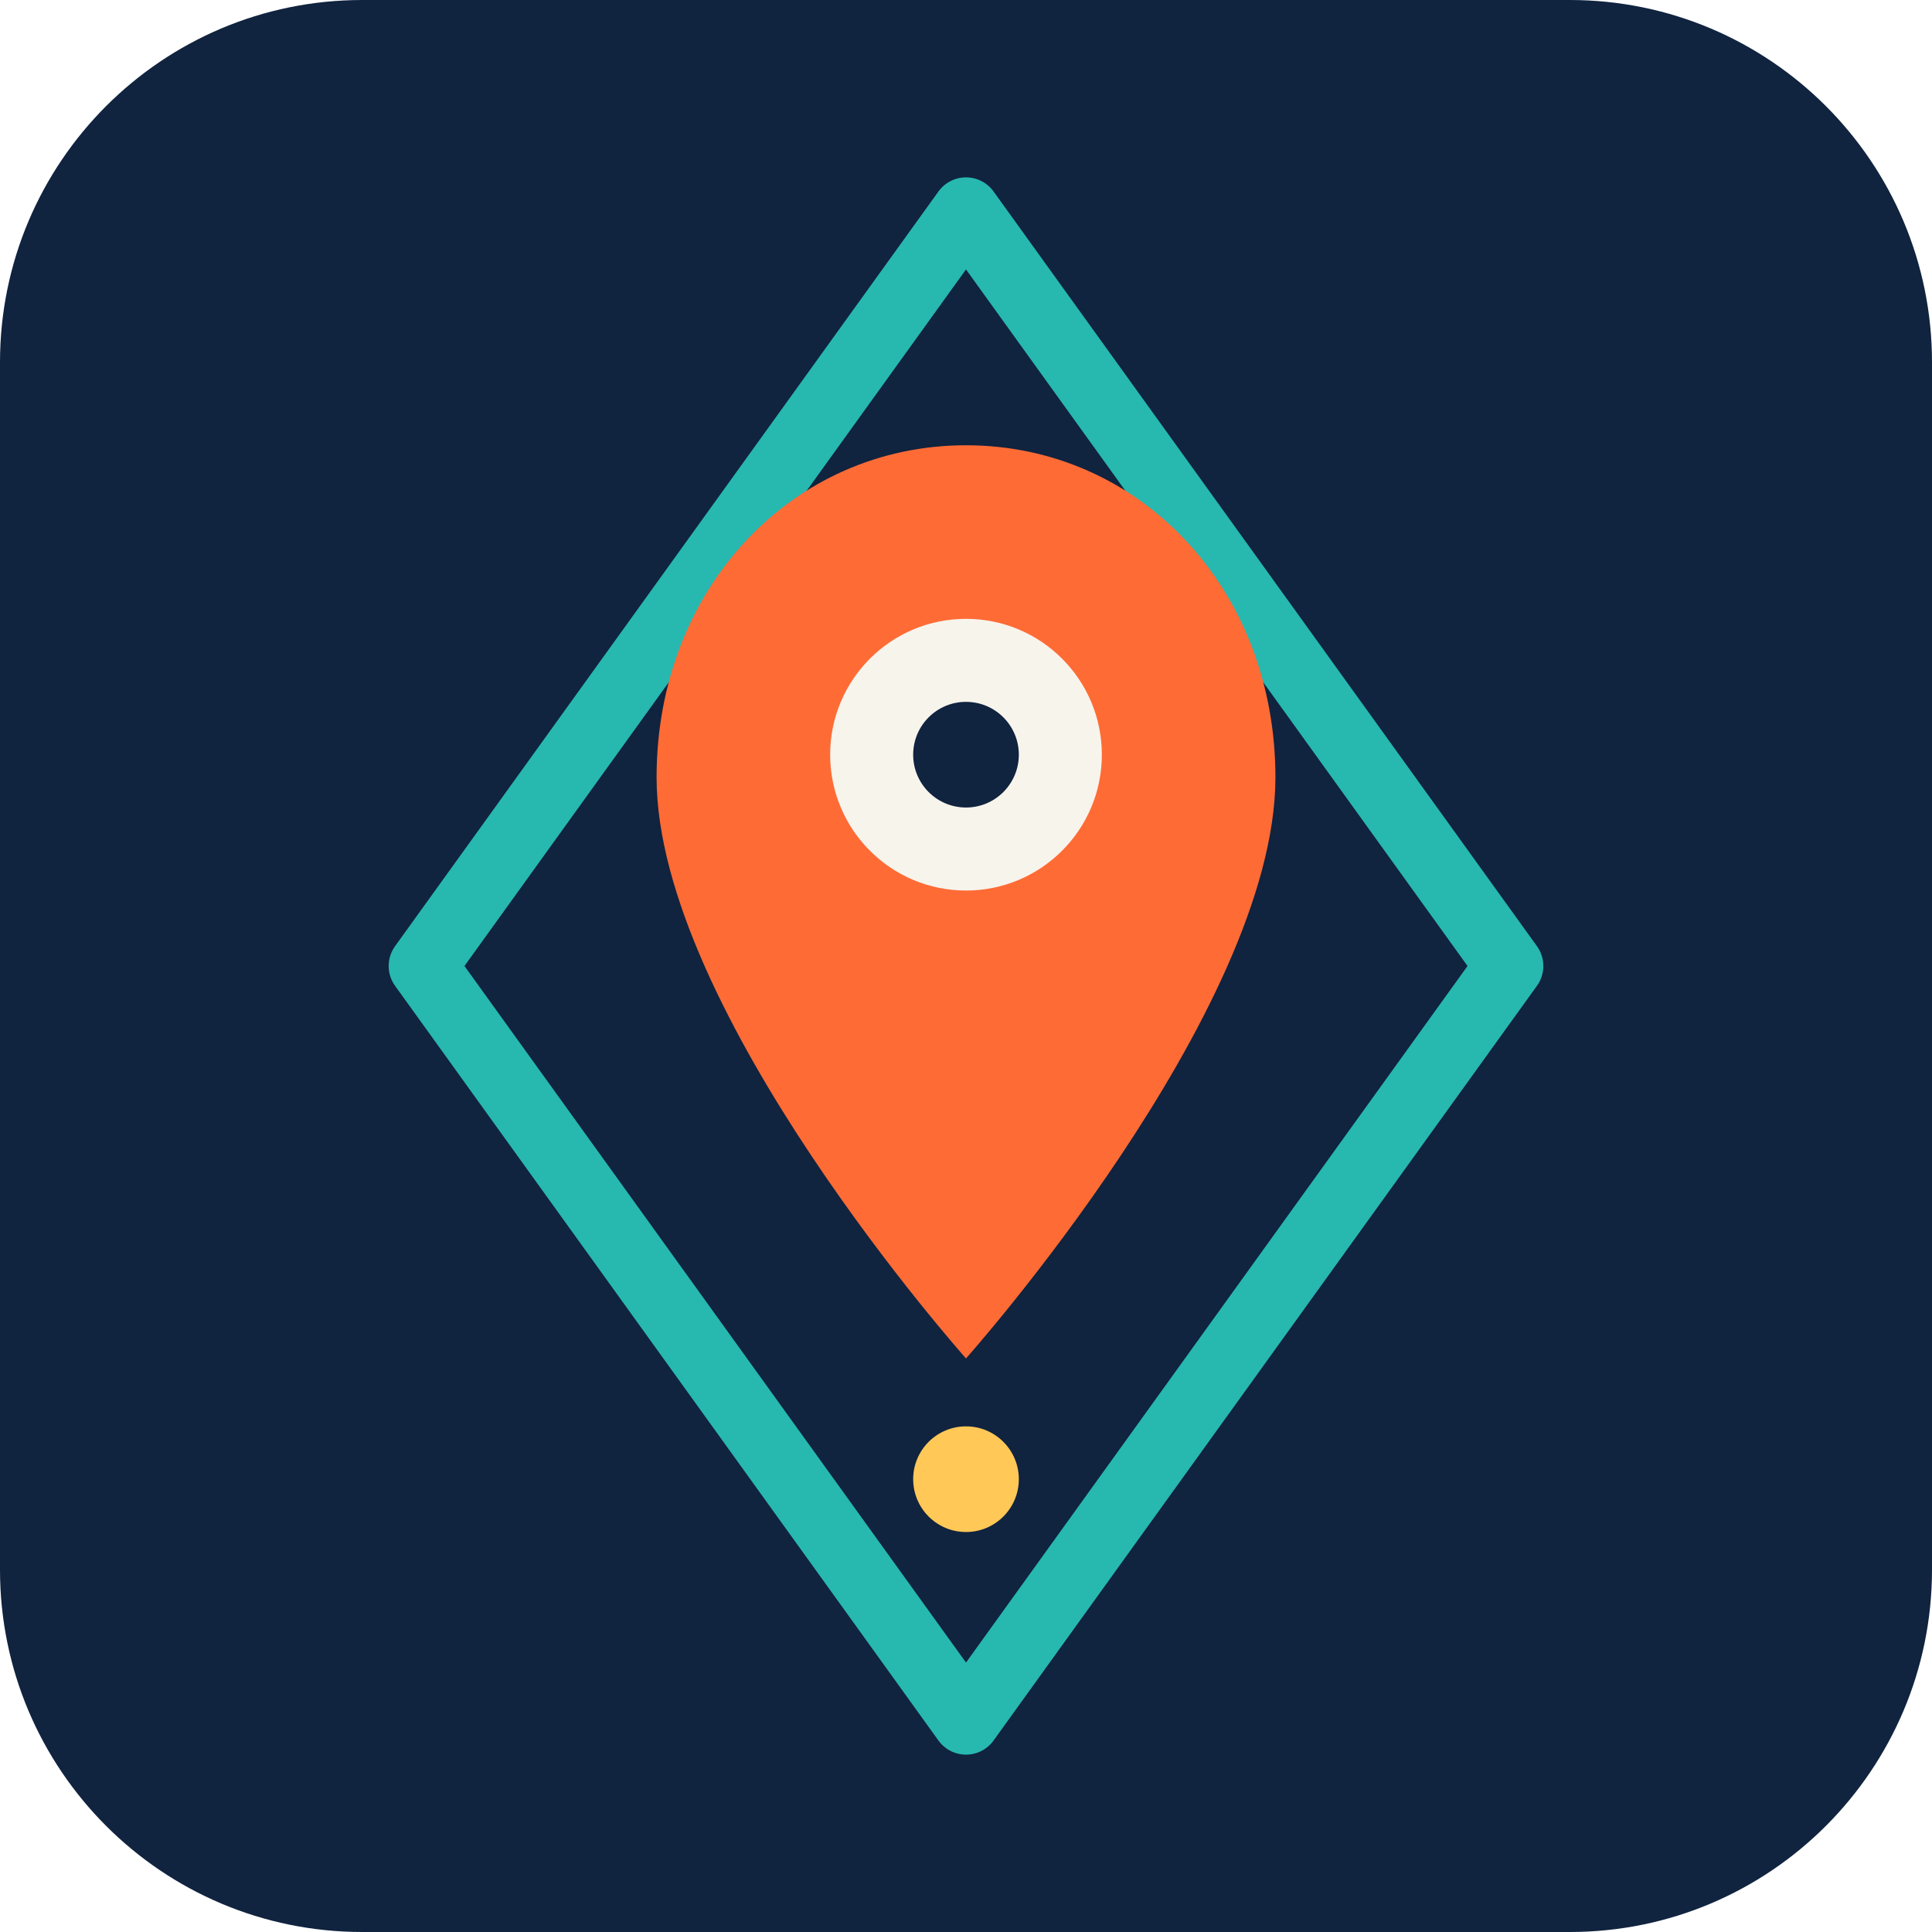
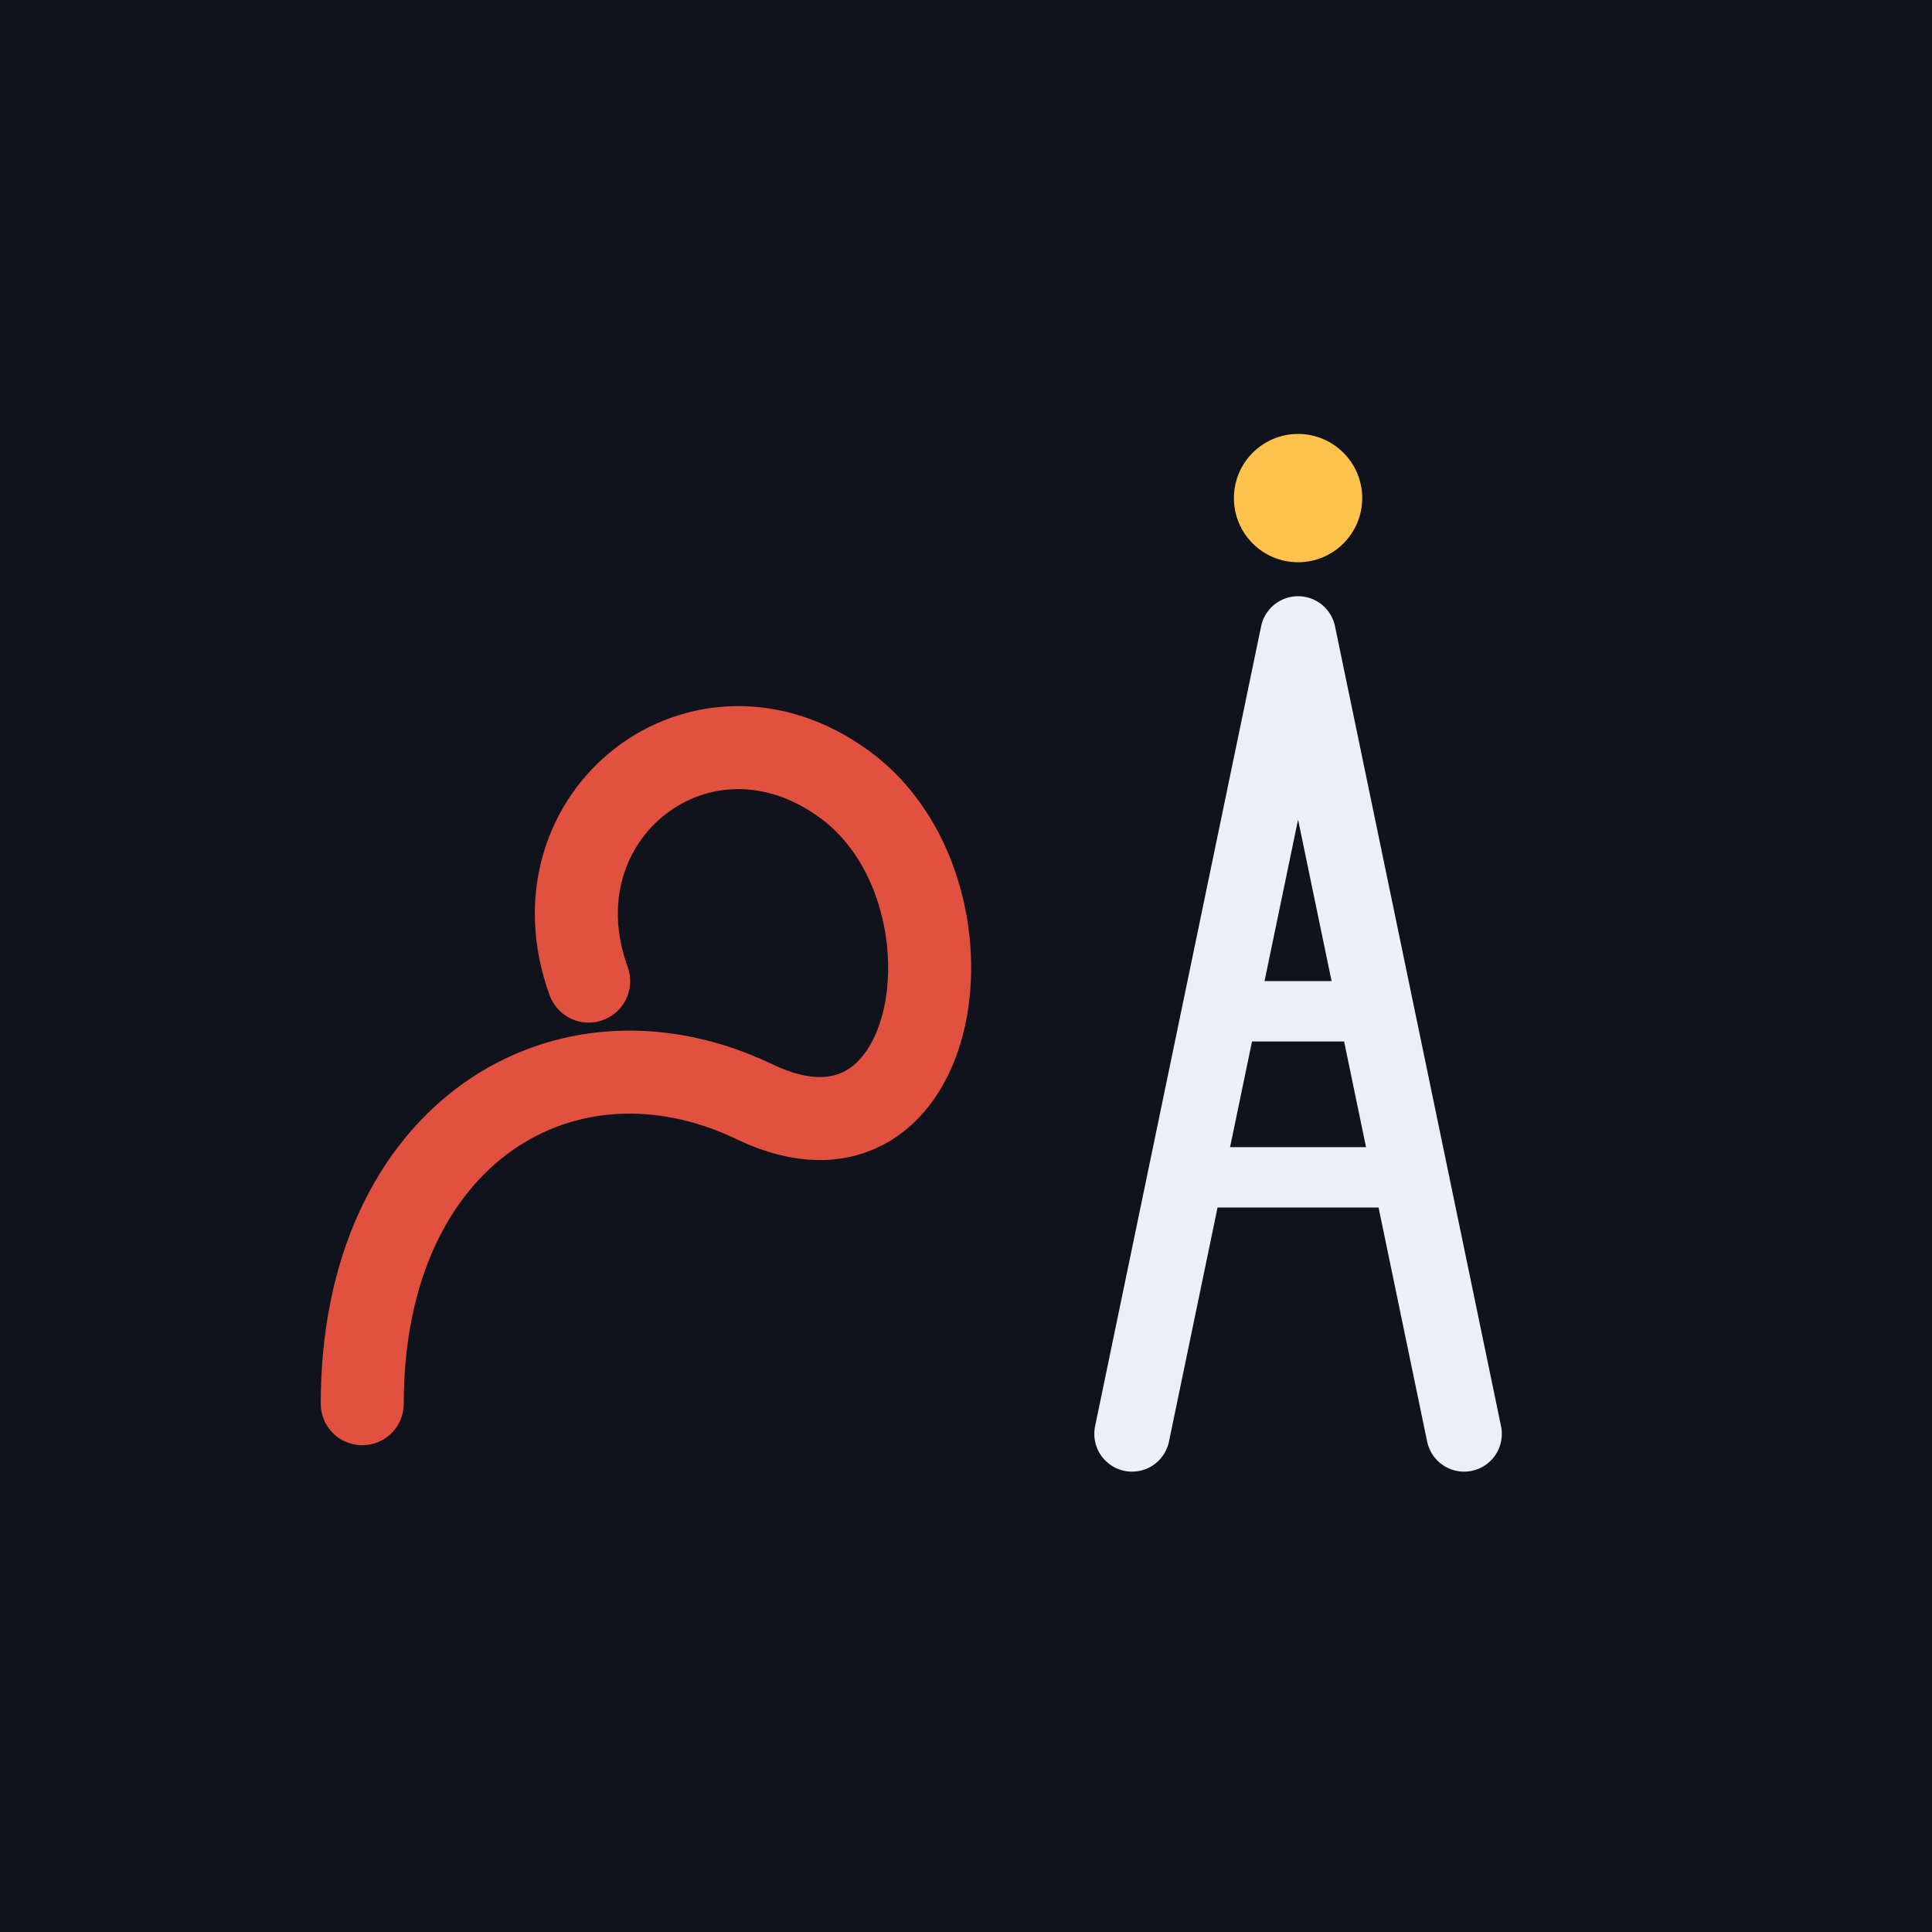
<svg xmlns="http://www.w3.org/2000/svg" width="512" height="512" viewBox="0 0 512 512">
-   <rect width="512" height="512" rx="96" fill="#10233F" />
-   <path d="M256 56 L400 256 L256 456 L112 256 Z" fill="none" stroke="#27B8B0" stroke-width="18" stroke-linejoin="round" />
-   <path d="M256 118            C210 118 174 156 174 206            C174 268 256 360 256 360            S338 268 338 206            C338 156 302 118 256 118 Z" fill="#FF6B35" />
-   <circle cx="256" cy="200" r="36" fill="#F7F4EC" />
-   <circle cx="256" cy="200" r="14" fill="#10233F" />
-   <circle cx="256" cy="392" r="14" fill="#FFC857" />
+   <rect width="512" height="512" fill="#10131C" />
+   <g transform="translate(0,0)">
+     <path d="M96 372 C96 300 150 268 200 292 C250 316 262 236 224 208 C186 180 140 216 156 260" fill="none" stroke="#E2503F" stroke-width="22" stroke-linecap="round" />
+     <path d="M300 380 L344 168 L388 380" fill="none" stroke="#EDEFF4" stroke-width="20" stroke-linecap="round" stroke-linejoin="round" />
+     <path d="M314 312 L374 312 M322 268 L366 268" stroke="#EDEFF4" stroke-width="16" stroke-linecap="round" />
+     <circle cx="344" cy="132" r="17" fill="#FFC24A" />
+   </g>
</svg>
